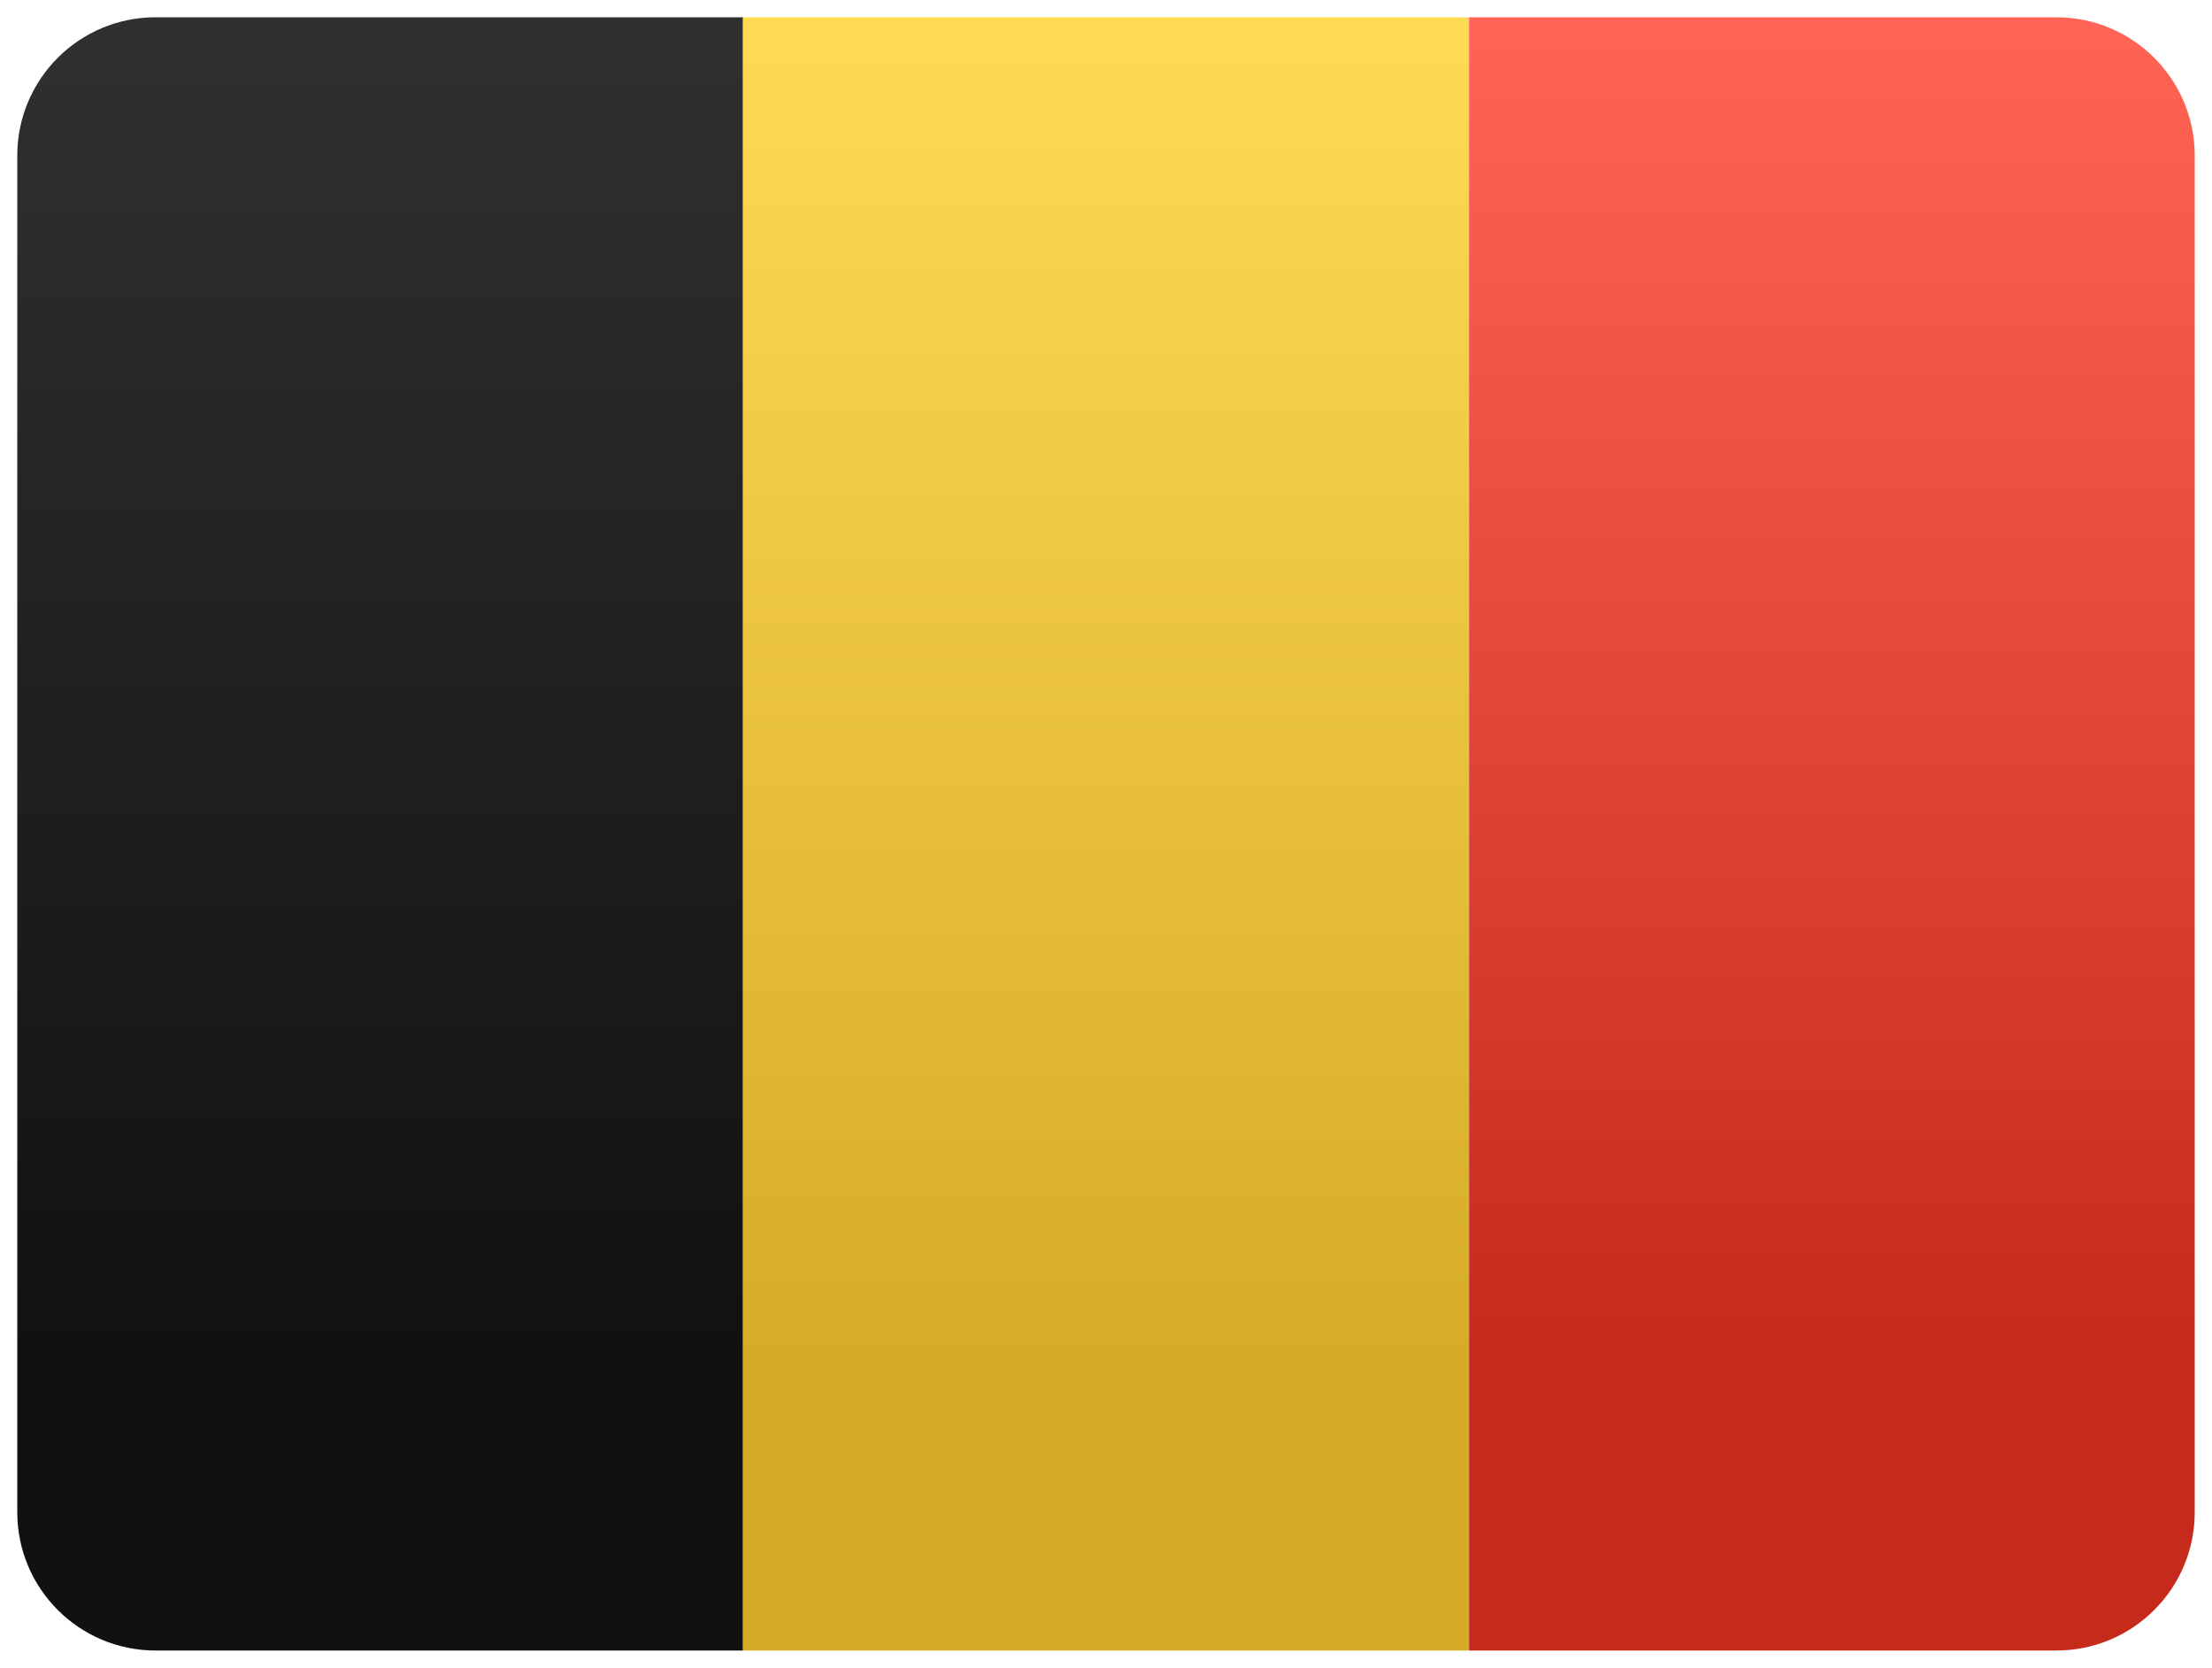
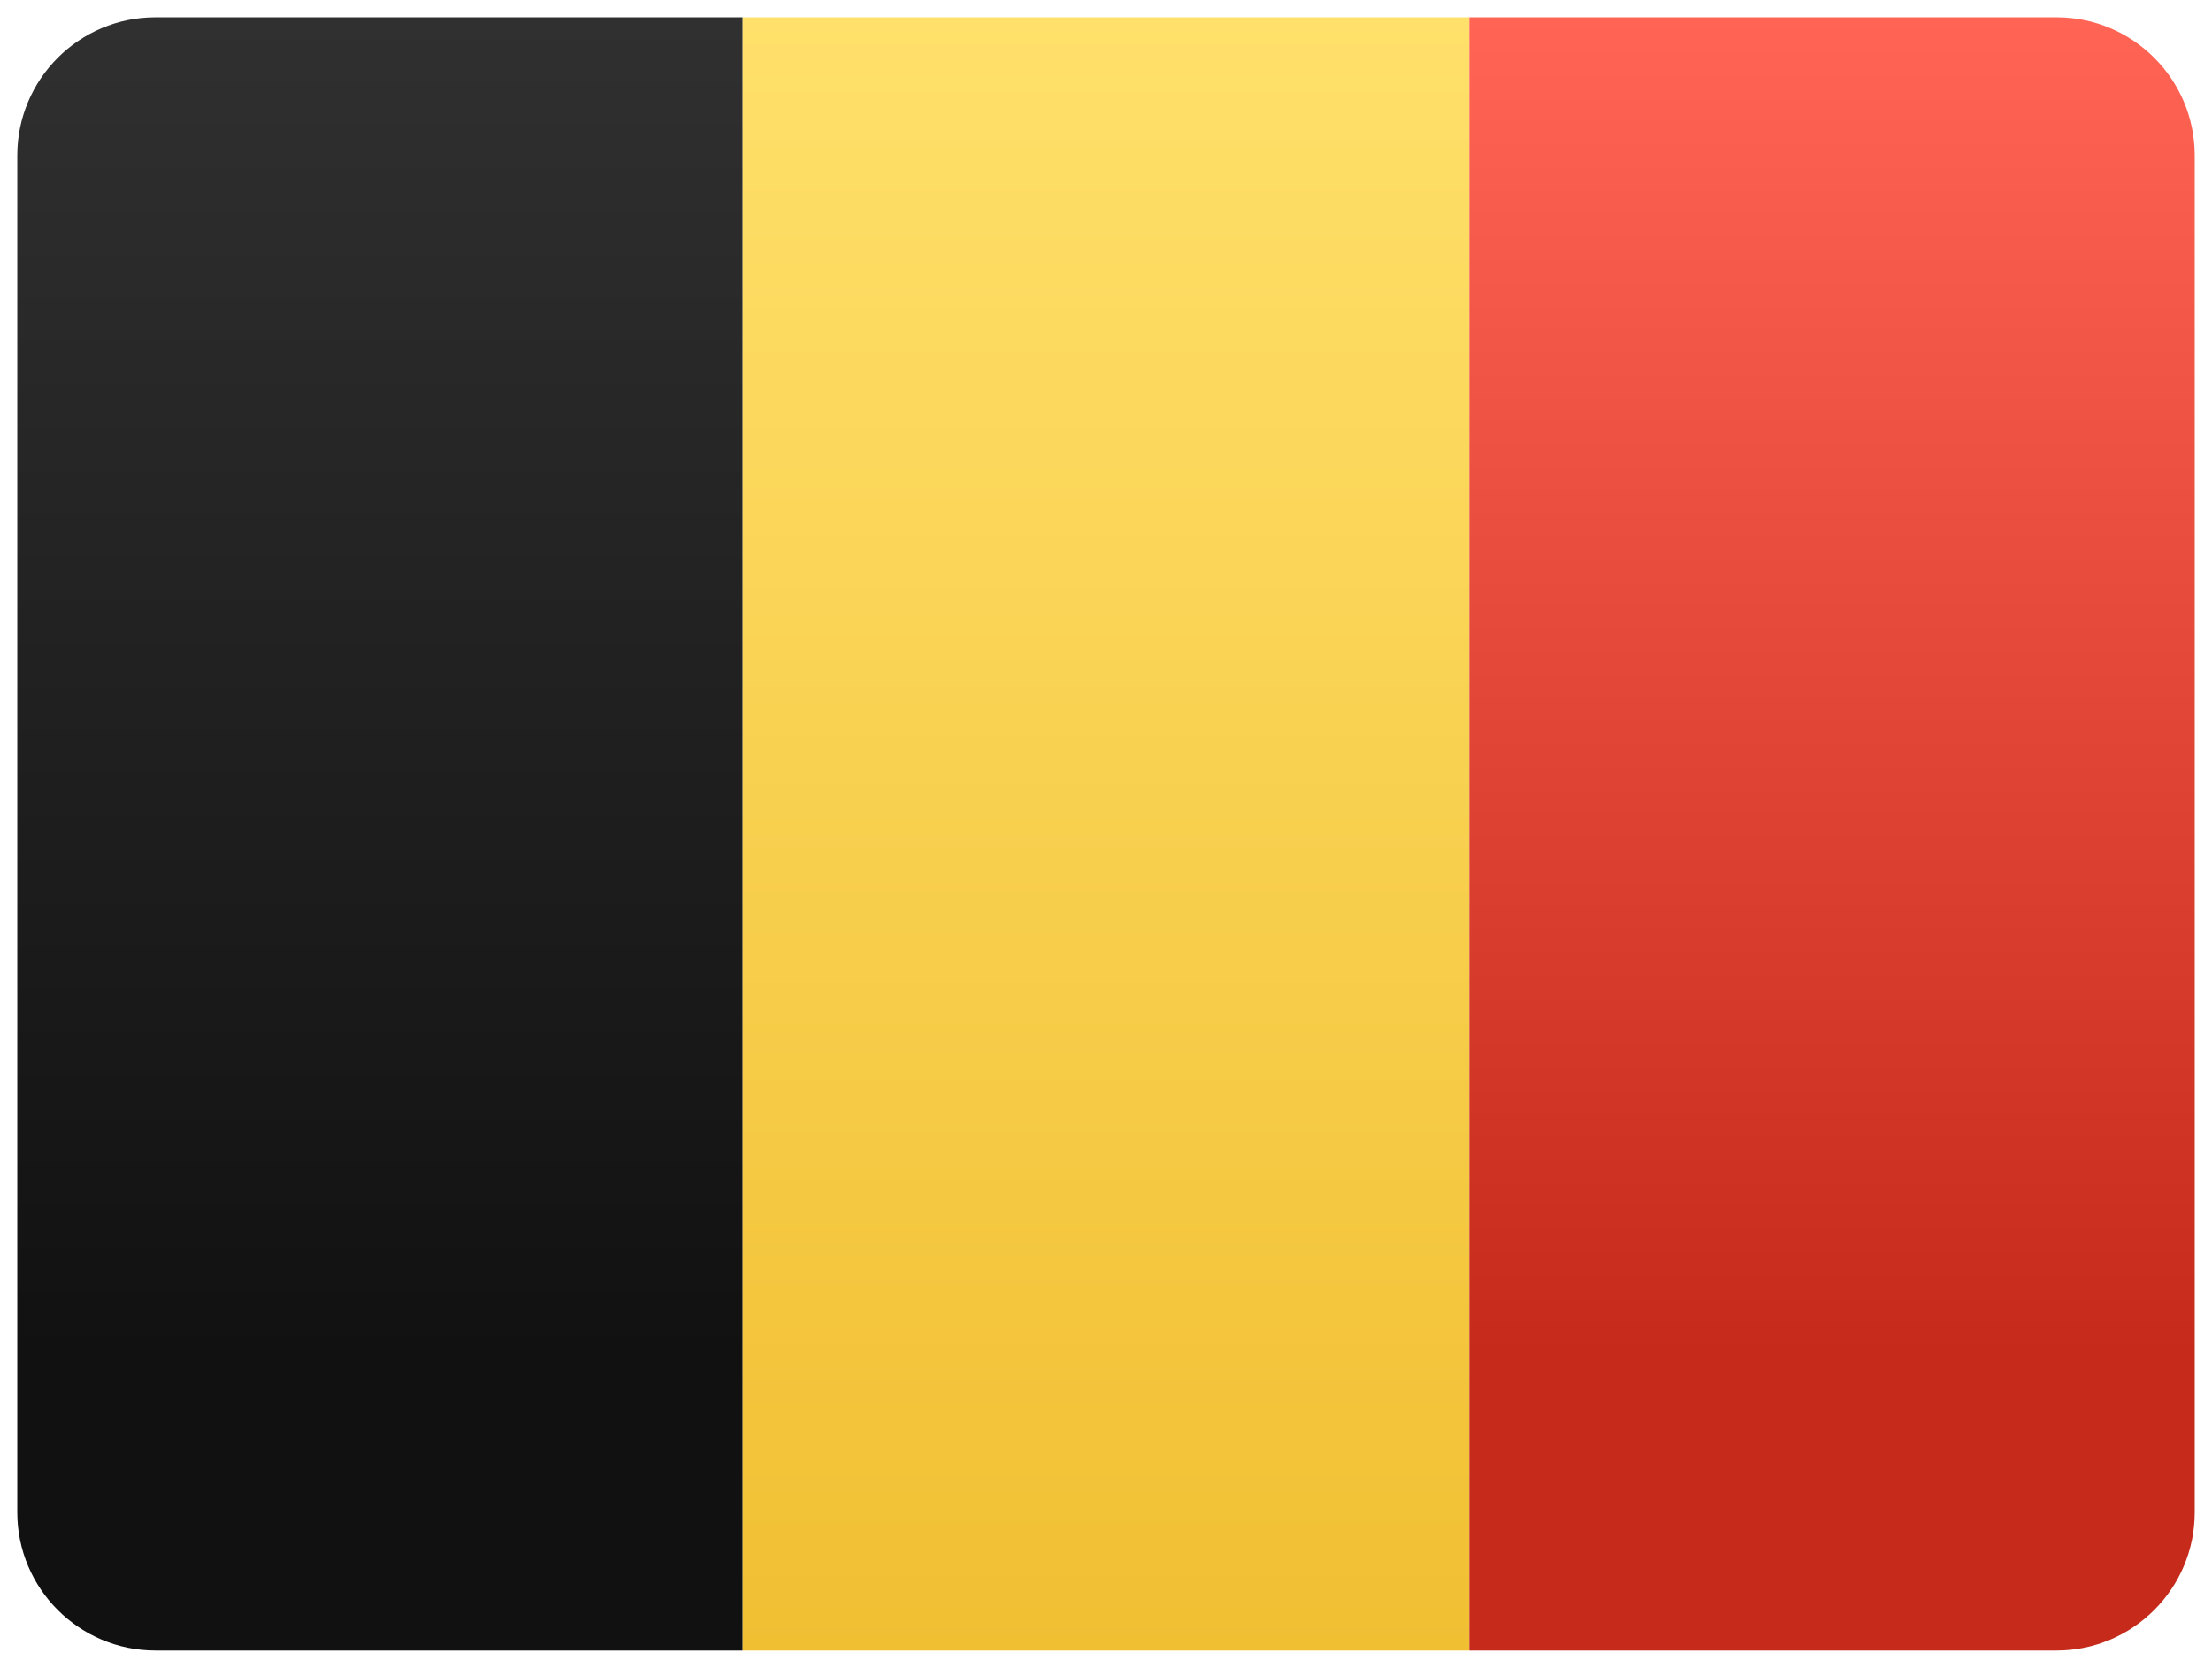
<svg xmlns="http://www.w3.org/2000/svg" width="1024" height="772" viewBox="0 0 1024 772" role="img" aria-label="BEL">
  <defs>
    <clipPath id="card">
      <rect x="8" y="8" width="1008" height="756" rx="64" />
    </clipPath>
    <linearGradient id="paint-1" gradientUnits="userSpaceOnUse" x1="0" y1="8" x2="0" y2="764" gradientTransform="matrix(0.6349206 -0 -0 0.6349206 -5.079365 -5.079365)">
      <stop offset="0" stop-color="#303030" />
      <stop offset="0.82" stop-color="#111111" />
      <stop offset="1" stop-color="#111111" />
    </linearGradient>
    <linearGradient id="paint-2" gradientUnits="userSpaceOnUse" x1="0" y1="8" x2="0" y2="764" gradientTransform="matrix(0.6349206 -0 -0 0.6349206 -5.079365 -5.079365)">
-       <stop offset="0" stop-color="#FFDA55" />
-       <stop offset="0.82" stop-color="#D6AC27" />
-       <stop offset="1" stop-color="#D6AC27" />
+       <stop offset="0" stop-color="#FFE06A" />
+       <stop offset="1" stop-color="#F1BF32" />
    </linearGradient>
    <linearGradient id="paint-3" gradientUnits="userSpaceOnUse" x1="0" y1="8" x2="0" y2="764" gradientTransform="matrix(0.6349206 -0 -0 0.6349206 -5.079365 -5.079365)">
      <stop offset="0" stop-color="#FF6454" />
      <stop offset="0.82" stop-color="#C52A1A" />
      <stop offset="1" stop-color="#C52A1A" />
    </linearGradient>
  </defs>
  <g clip-path="url(#card)">
    <g transform="translate(8 8) scale(1.575)">
      <g fill-rule="evenodd" stroke-width="1pt">
        <path fill="url(#paint-1)" d="M0 0h213.3v480H0z" />
        <path fill="url(#paint-2)" d="M213.3 0h213.4v480H213.3z" />
        <path fill="url(#paint-3)" d="M426.7 0H640v480H426.7z" />
      </g>
    </g>
  </g>
</svg>
